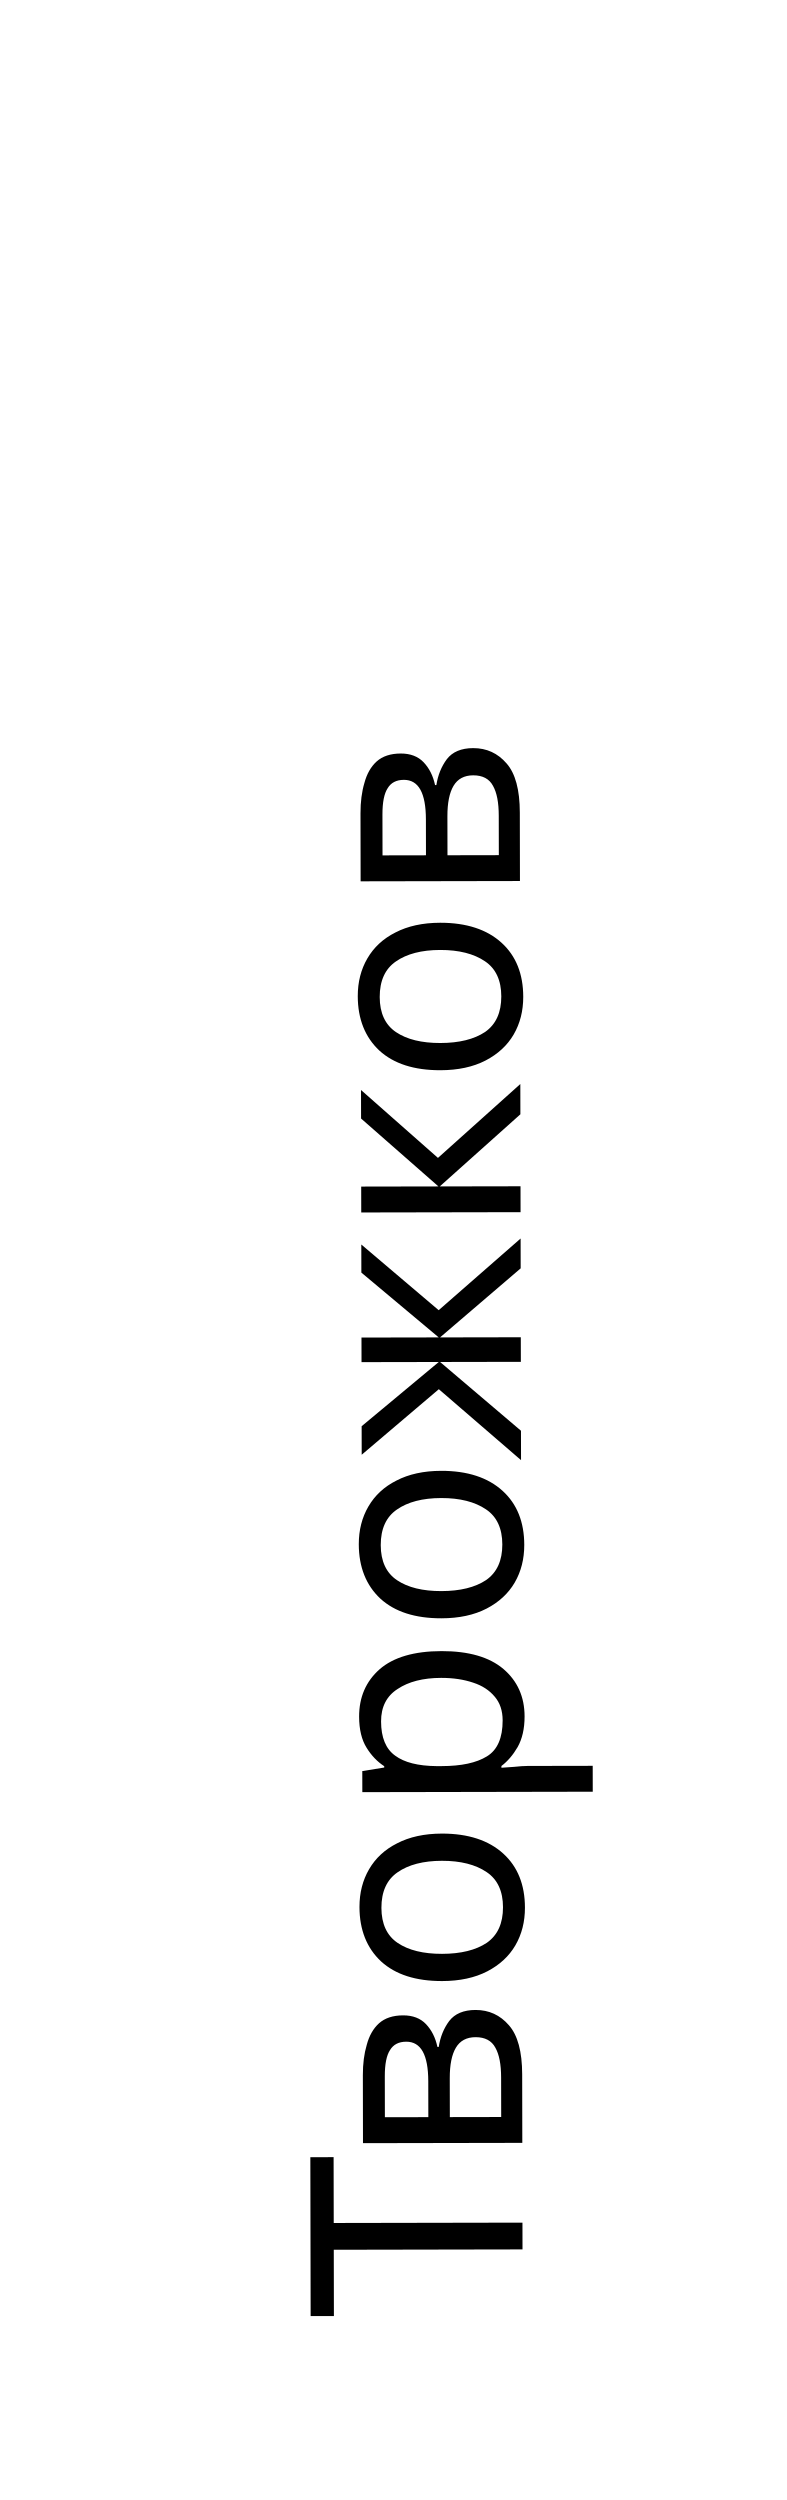
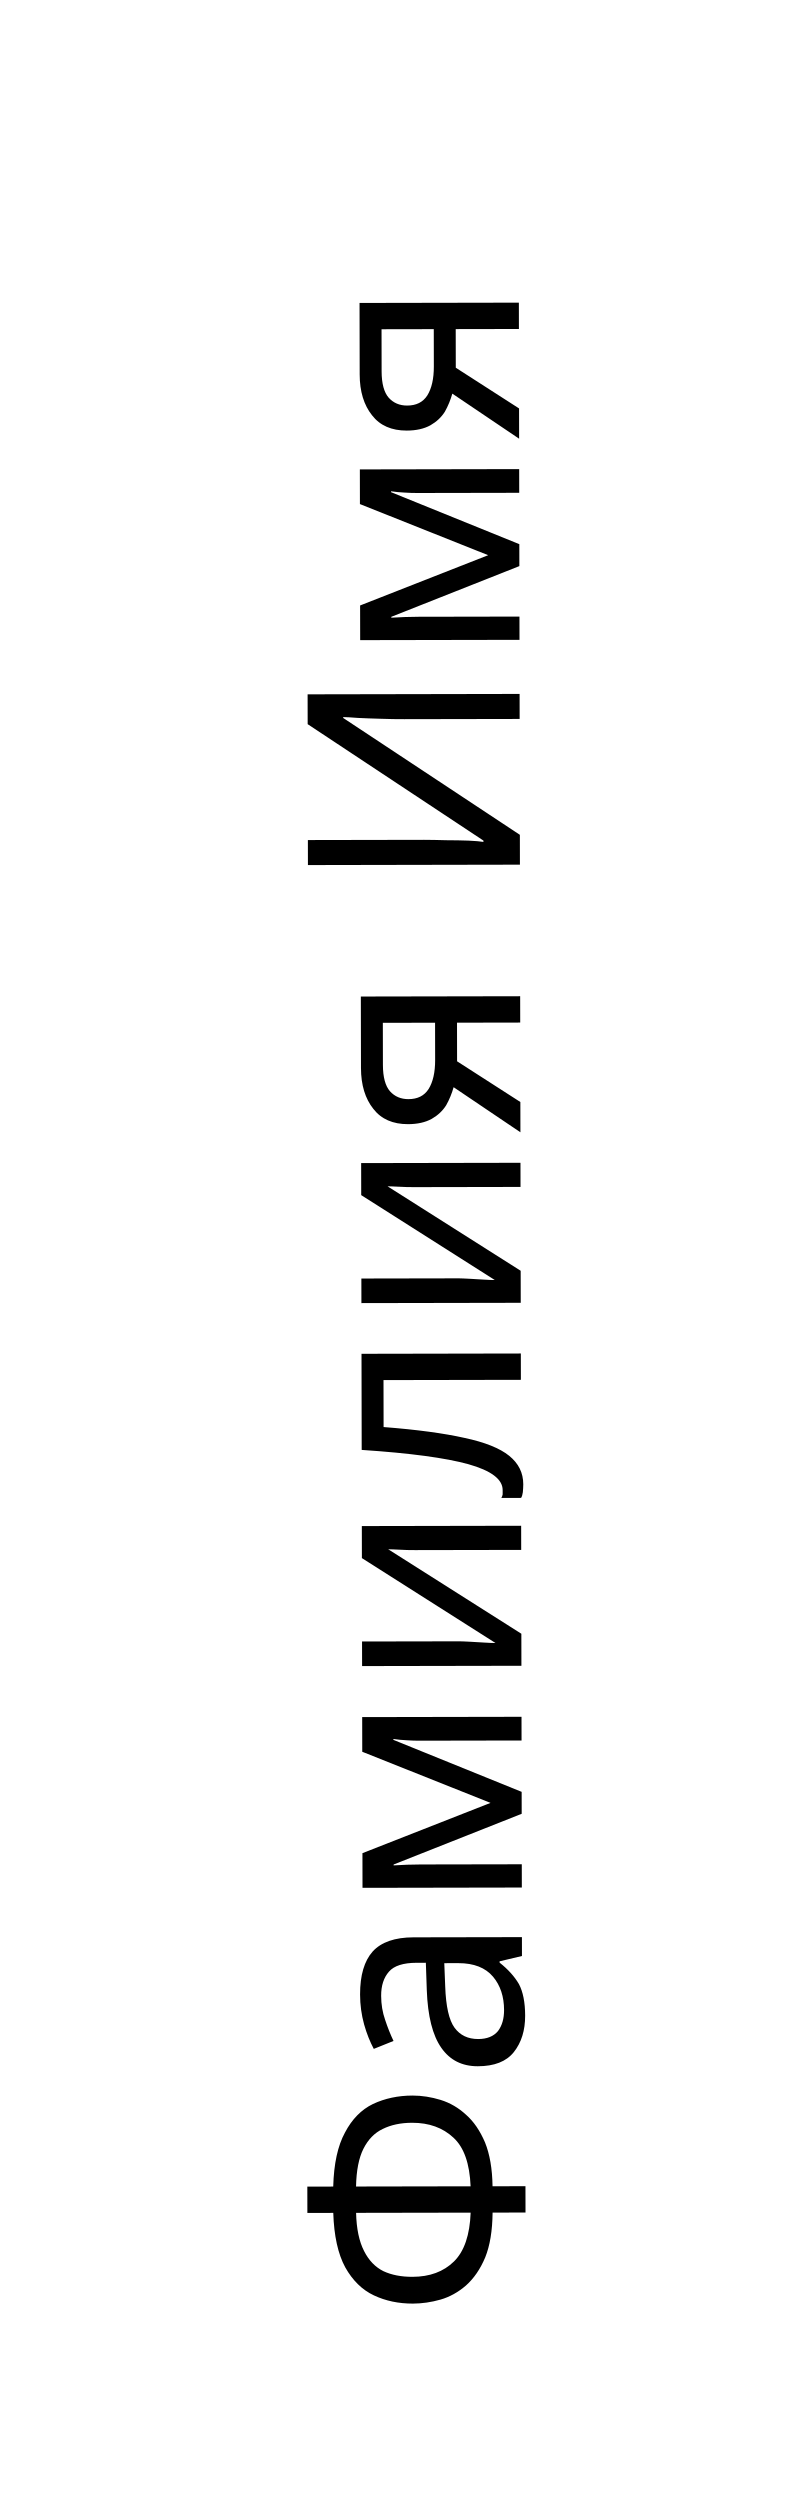
<svg xmlns="http://www.w3.org/2000/svg" width="28mm" height="89mm" viewBox="0 0 28 89" version="1.1" id="svg8">
  <defs id="defs2" />
  <g id="layer1" transform="translate(0,-208)">
    <flowRoot xml:space="preserve" id="flowRoot4518" style="font-style:normal;font-variant:normal;font-weight:normal;font-stretch:normal;font-size:40px;line-height:1.25;font-family:Ubuntu;-inkscape-font-specification:Ubuntu;letter-spacing:11.27px;word-spacing:0px;fill:#000000;fill-opacity:1;stroke:none;" transform="matrix(0.2645833,0,0,0.2645833,0,208)">
      <flowRegion id="flowRegion4520" style="letter-spacing:11.27px;-inkscape-font-specification:Ubuntu;font-family:Ubuntu;font-weight:normal;font-style:normal;font-stretch:normal;font-variant:normal;">
        <rect id="rect4522" width="87.378" height="310.622" x="10.607" y="11.614" style="letter-spacing:11.27px;-inkscape-font-specification:Ubuntu;font-family:Ubuntu;font-weight:normal;font-style:normal;font-stretch:normal;font-variant:normal;" />
      </flowRegion>
      <flowPara id="flowPara4534" />
    </flowRoot>
    <flowRoot xml:space="preserve" id="flowRoot4575" style="font-style:normal;font-variant:normal;font-weight:normal;font-stretch:normal;font-size:40px;line-height:1.25;font-family:sans-serif;-inkscape-font-specification:sans-serif;letter-spacing:0px;word-spacing:0px;fill:#000000;fill-opacity:1;stroke:none" transform="matrix(0.2645833,0,0,0.2645833,0,208)">
      <flowRegion id="flowRegion4577">
        <rect id="rect4579" width="107.581" height="323.249" x="3.03" y="7.068" />
      </flowRegion>
      <flowPara id="flowPara4581">Творожков Анд</flowPara>
    </flowRoot>
    <text xml:space="preserve" style="font-style:normal;font-variant:normal;font-weight:normal;font-stretch:normal;font-size:10.583px;line-height:1.25;font-family:sans-serif;-inkscape-font-specification:sans-serif;letter-spacing:0px;word-spacing:0px;fill:#000000;fill-opacity:1;stroke:none;stroke-width:0.265" x="-290.582" y="18.065" id="text4593" transform="rotate(-90.10715)">
-       <tspan id="tspan4591" x="-290.582" y="18.065" style="stroke-width:0.265">Творожков</tspan>
+       <tspan id="tspan4591" x="-290.582" y="18.065" style="stroke-width:0.265">Фамилия Имя</tspan>
    </text>
  </g>
</svg>
